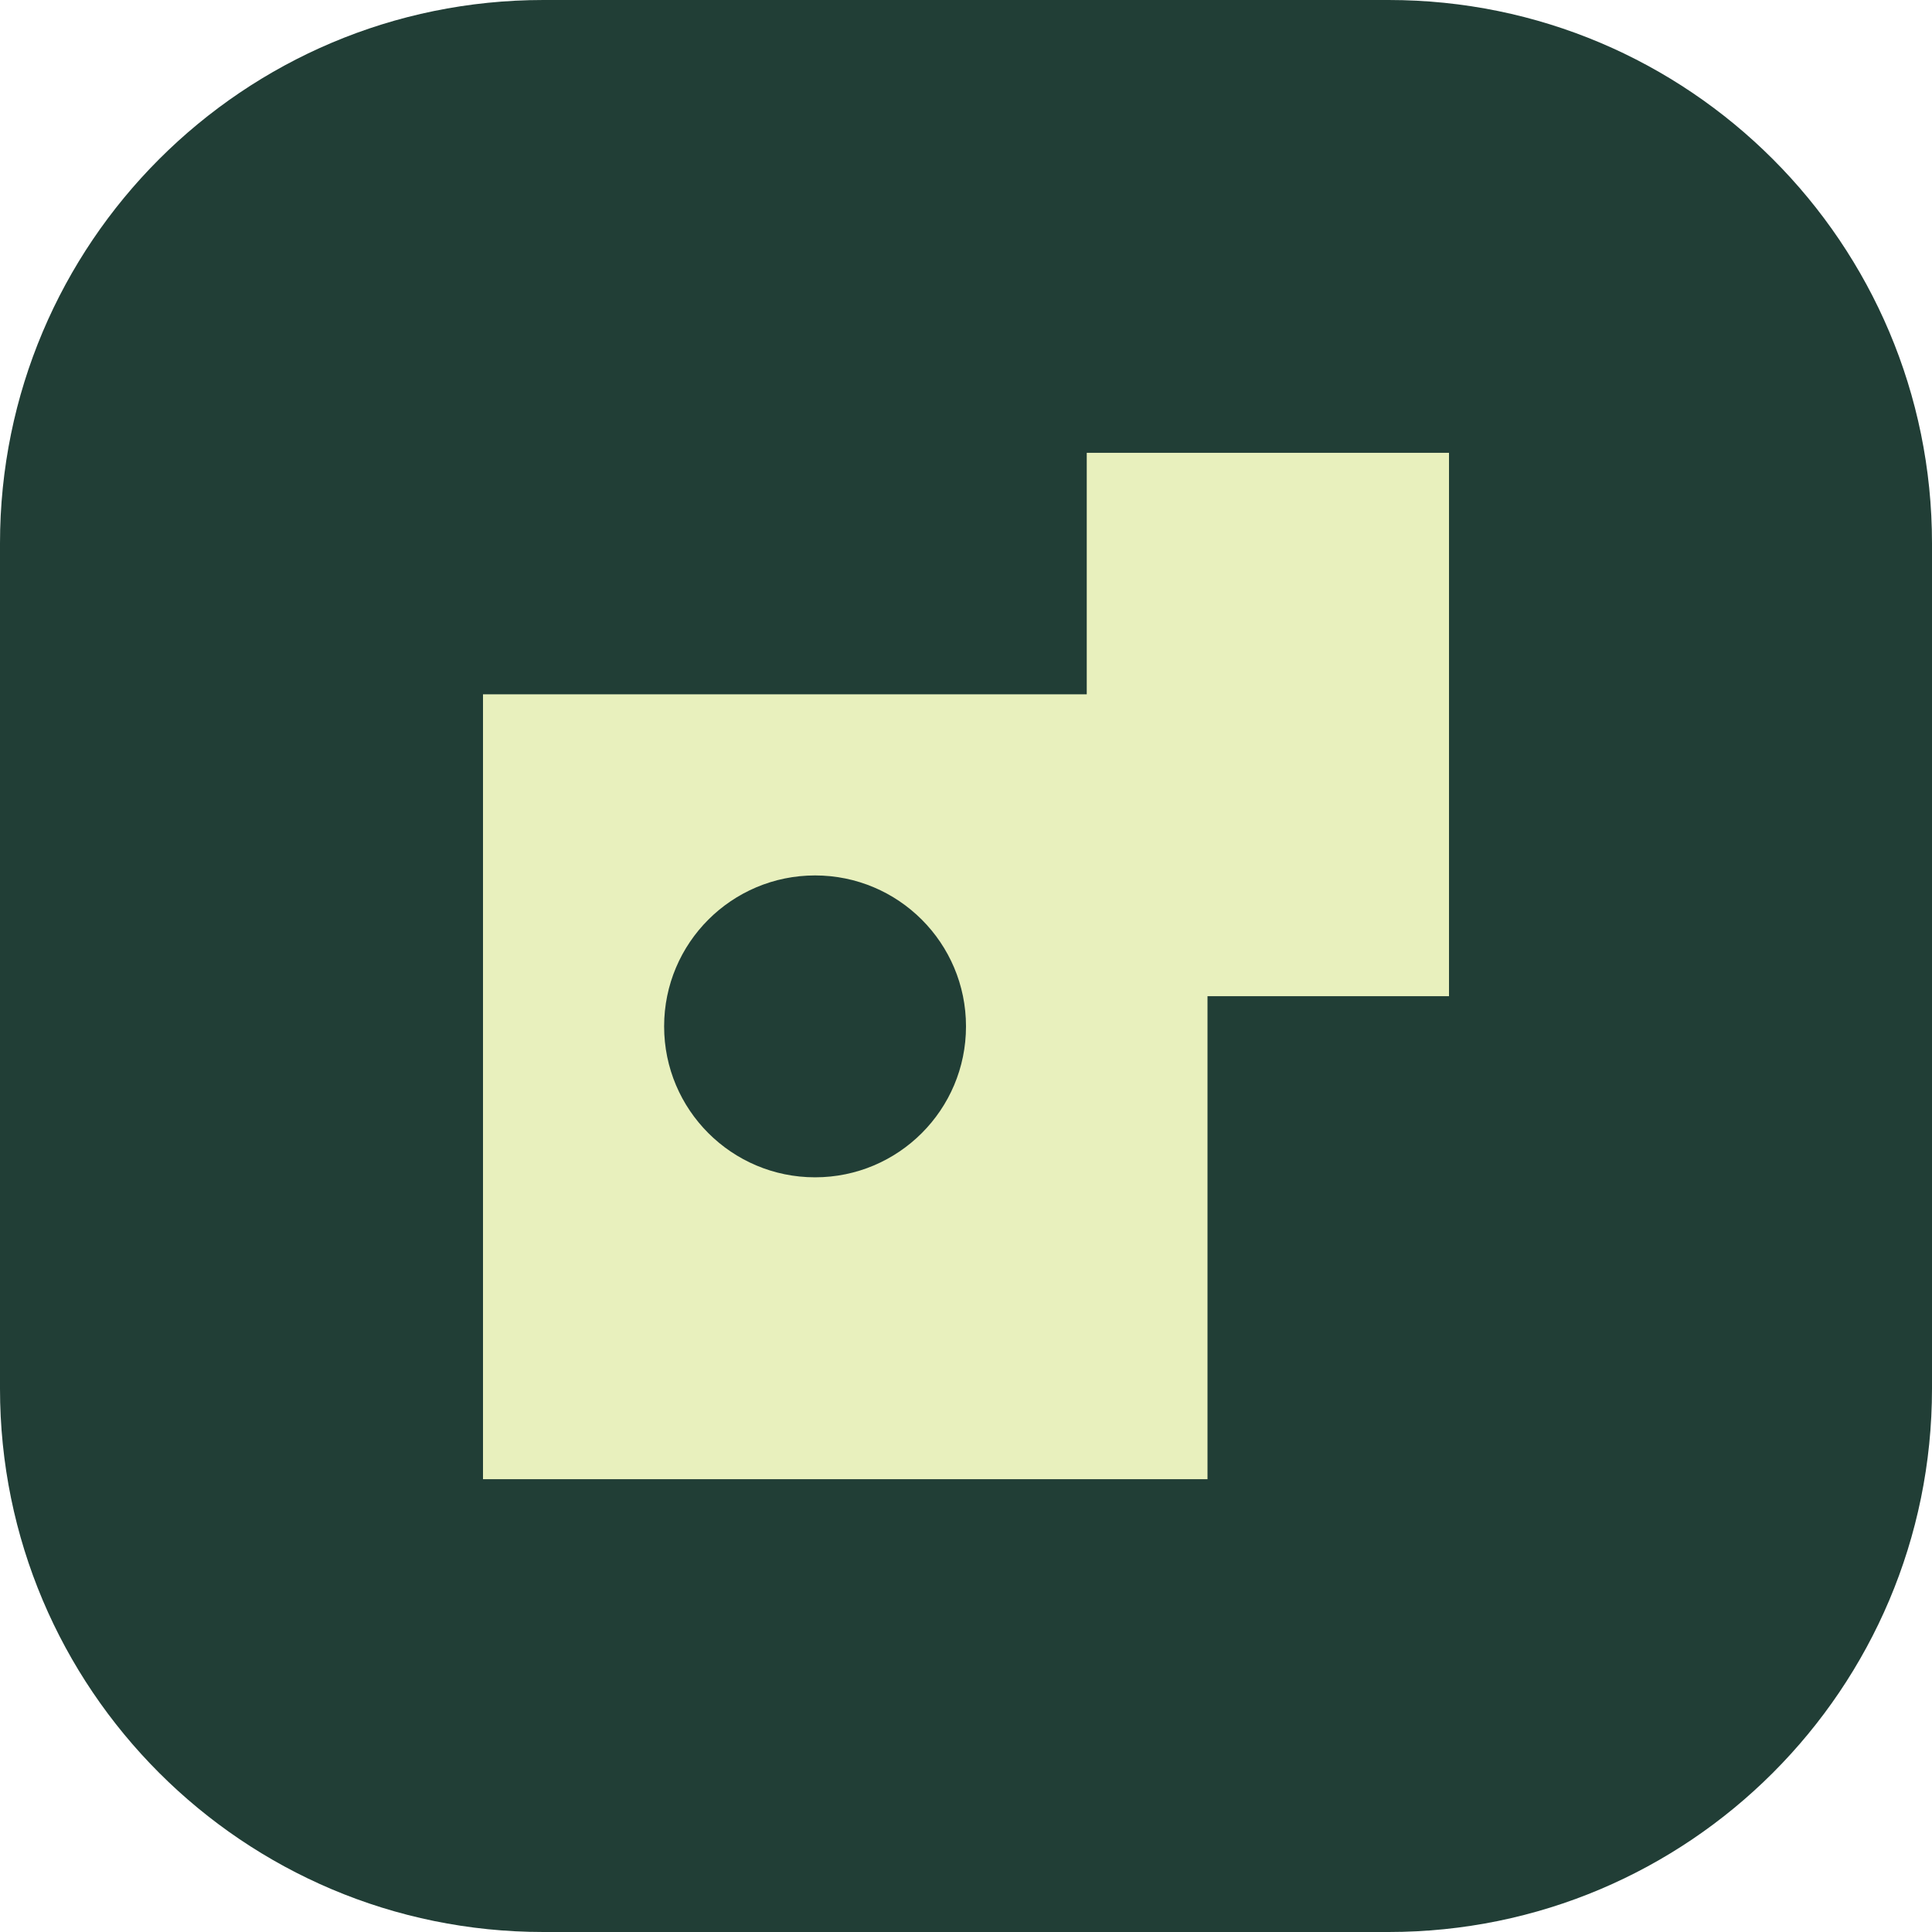
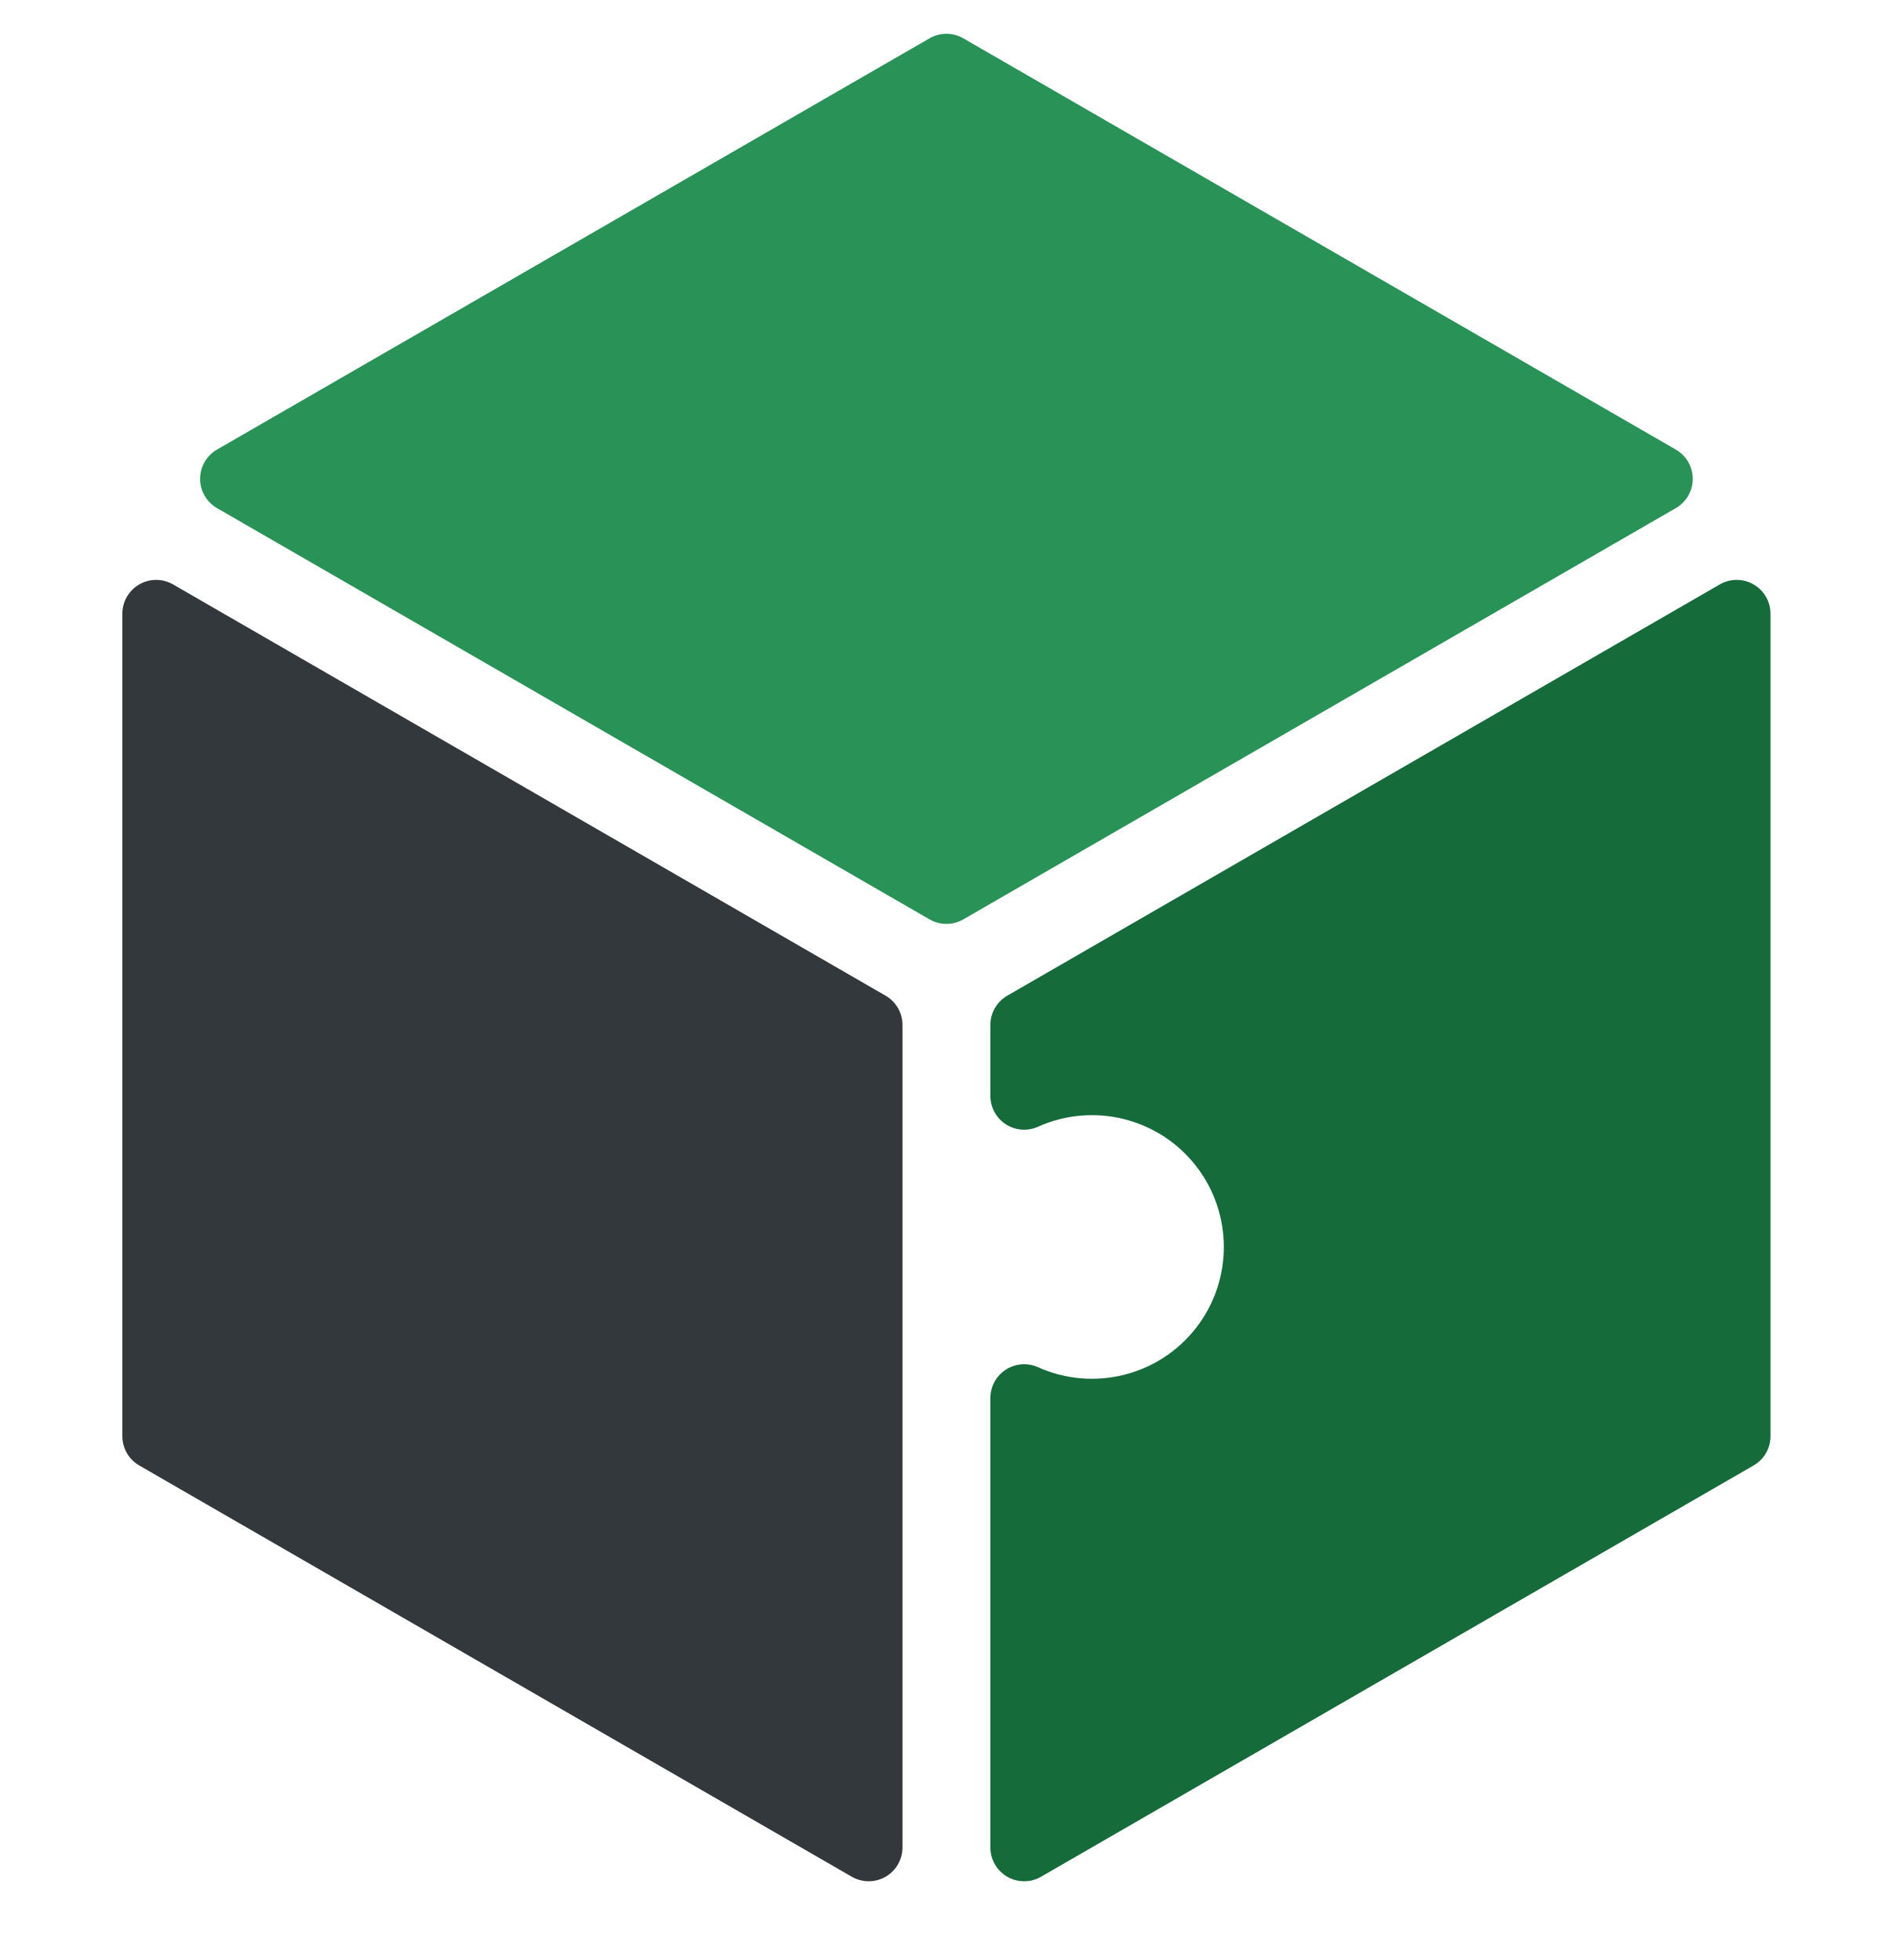
- <svg xmlns="http://www.w3.org/2000/svg" viewBox="0 0 64 64">
-   <rect width="64" height="64" rx="18" fill="#213e36" />
-   <path d="M16 23h20v-8h12v18h-8v16H16z" fill="#e8f0bd" />
-   <circle cx="27" cy="34" r="5" fill="#213e36" />
+ <svg xmlns="http://www.w3.org/2000/svg" viewBox="4 3 56 58">
+   <g stroke-width="2" stroke-linejoin="round">
+     <polygon points="32,5 53.08,17.17 32,29.34 10.92,17.17" fill="#299256" stroke="#299256" />
+     <polygon points="8.62,21.16 29.7,33.33 29.7,57.67 8.62,45.5" fill="#32383c" stroke="#32383c" />
+     <path d="M34.3 33.33V35.43A4.9 4.9 0 1 1 34.3 44.37V57.67L55.38 45.5V21.16Z" fill="#166b3a" stroke="#166b3a" />
+   </g>
</svg>
